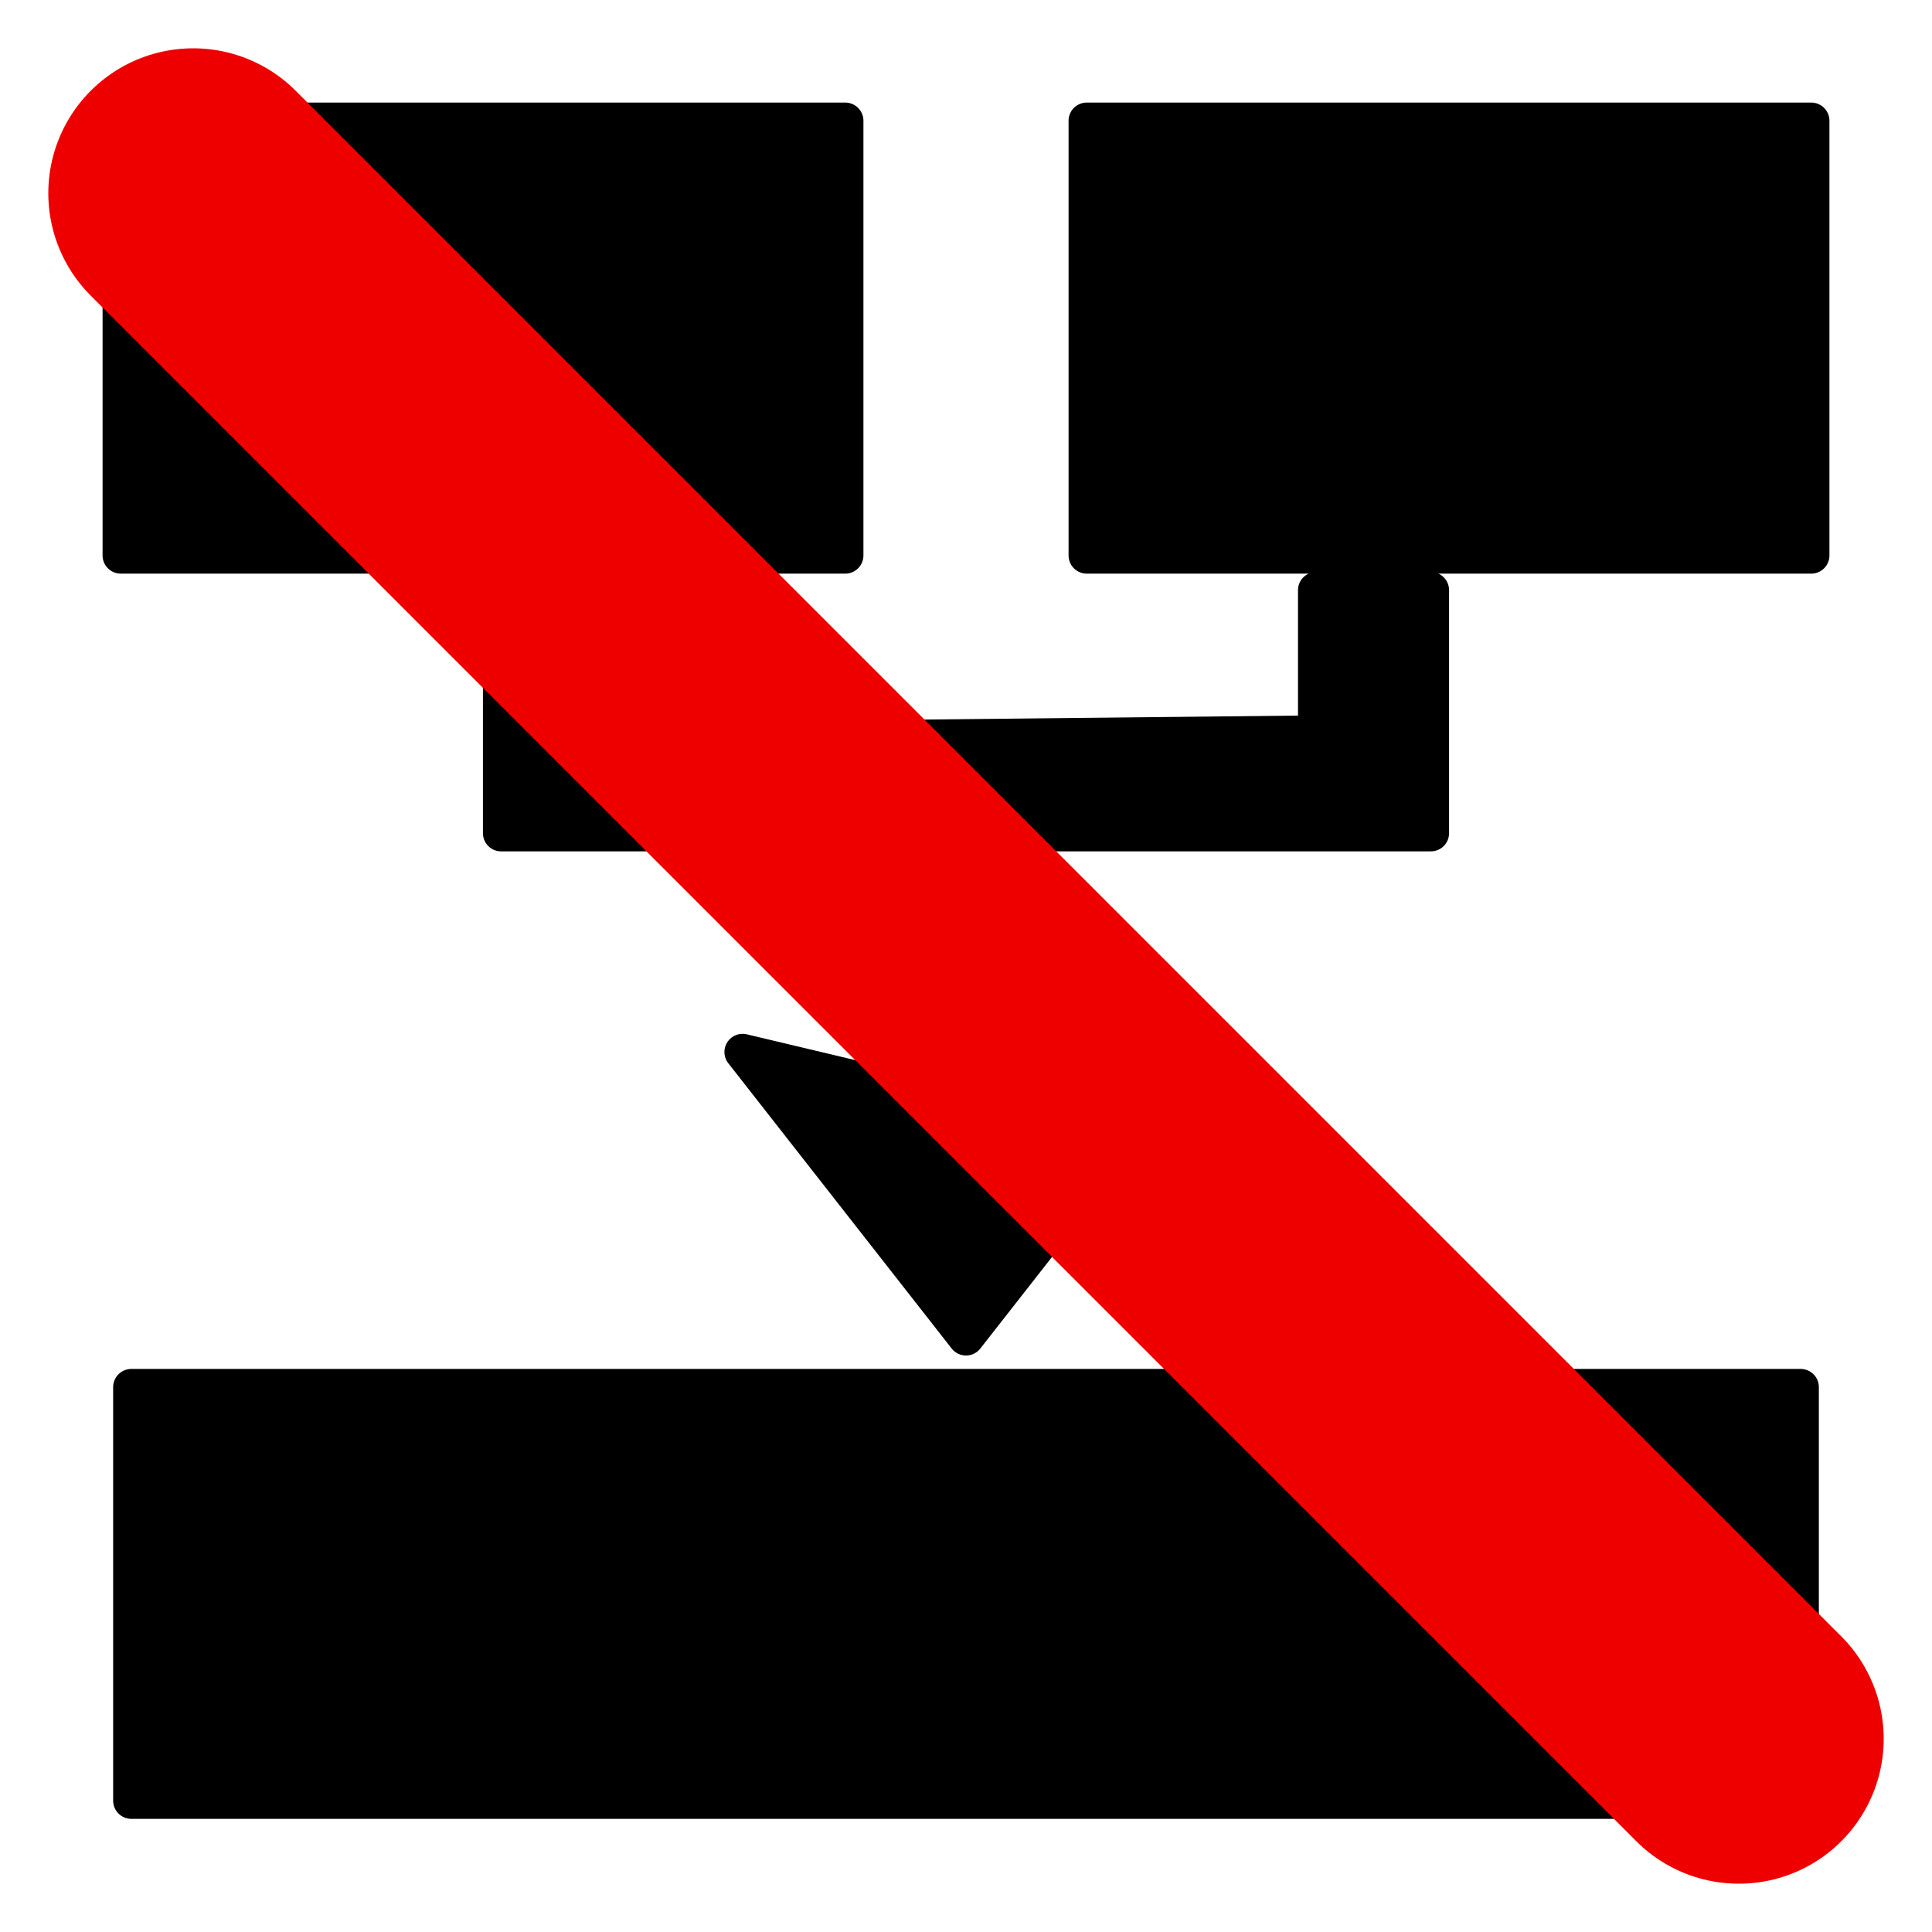
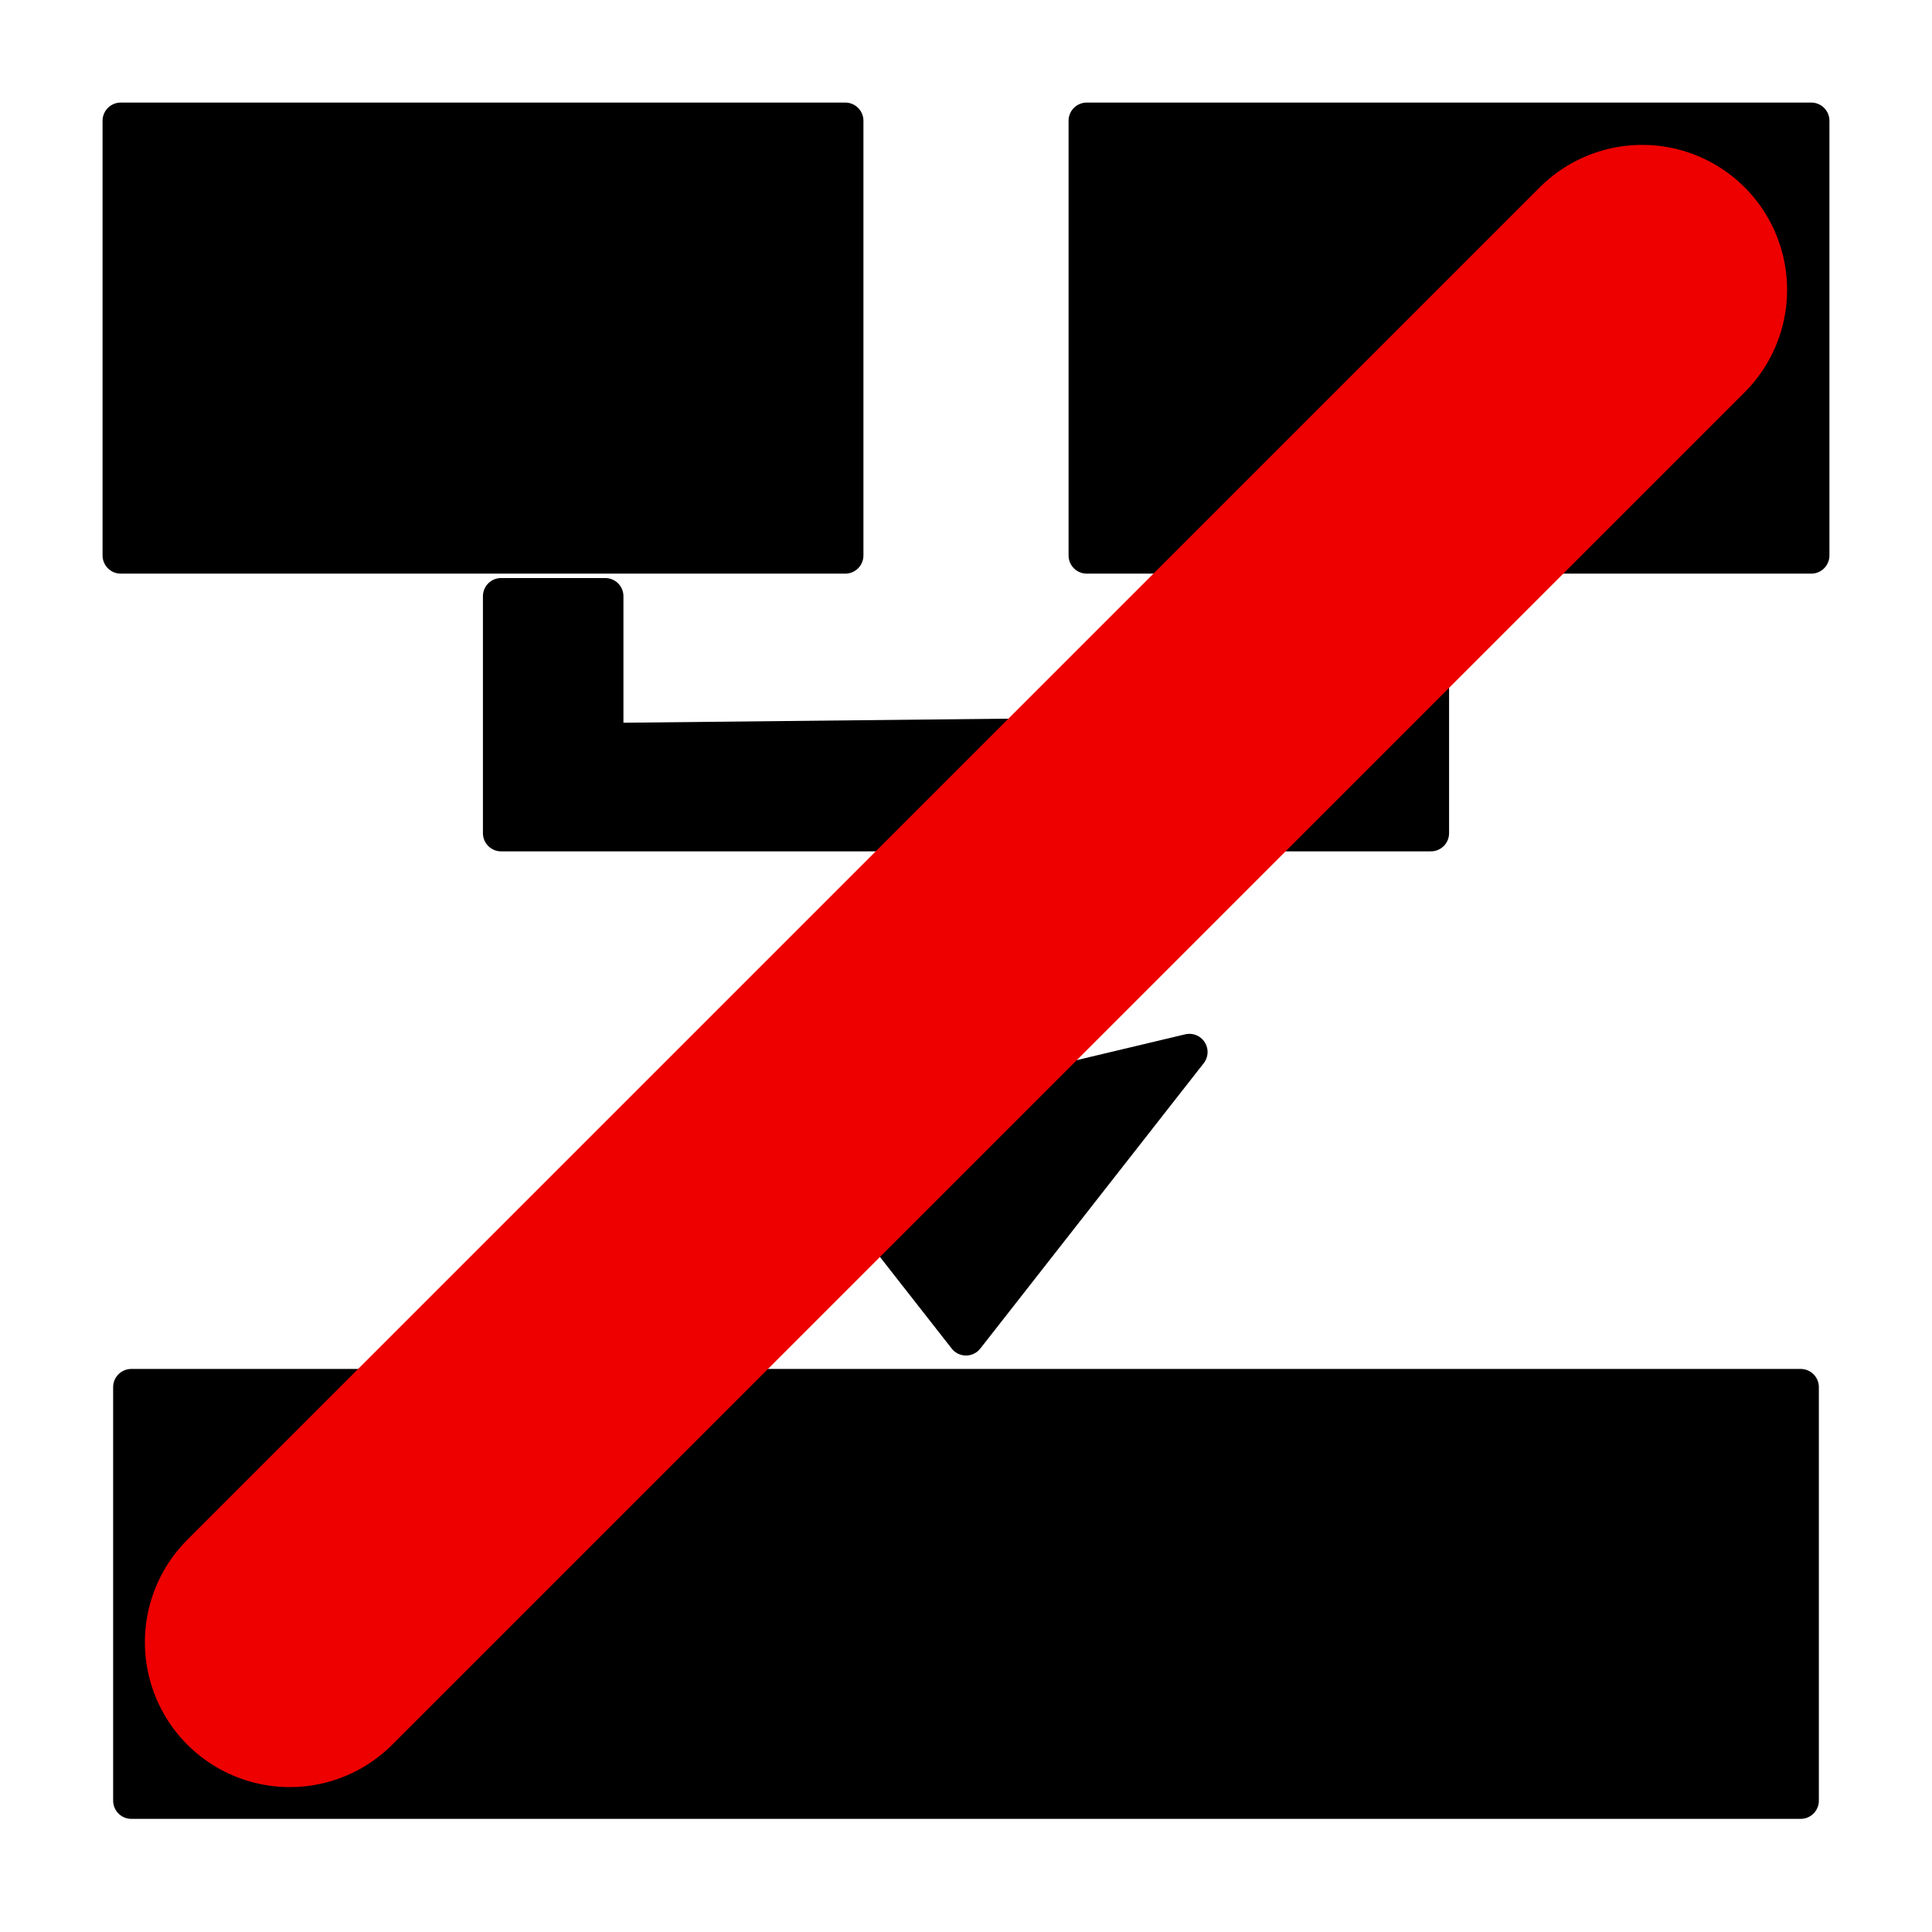
<svg xmlns="http://www.w3.org/2000/svg" xmlns:xlink="http://www.w3.org/1999/xlink" width="40" height="40" id="svg249" version="1.1">
  <defs id="defs3">
    <marker orient="auto" refY="0" refX="0" id="Arrow2Mend" style="overflow:visible">
      <path id="path4488" style="fill-rule:evenodd;stroke-width:0.625;stroke-linejoin:round" d="M 8.719,4.034 -2.207,0.016 8.719,-4.002 c -1.745,2.372 -1.735,5.617 -6e-7,8.035 z" transform="scale(-0.6,-0.6)" />
    </marker>
    <linearGradient id="linearGradient5267">
      <stop style="stop-color:#729fcf;stop-opacity:1;" offset="0" id="stop5269" />
      <stop style="stop-color:#3465a4;stop-opacity:1;" offset="1" id="stop5271" />
    </linearGradient>
    <linearGradient id="linearGradient5067">
      <stop style="stop-color:#75507b;stop-opacity:1;" offset="0" id="stop5069" />
      <stop style="stop-color:#ad7fa8;stop-opacity:1;" offset="1" id="stop5071" />
    </linearGradient>
    <marker orient="auto" refY="0" refX="0" id="Arrow2Lstart" style="overflow:visible">
      <path id="path3882" style="font-size:12px;fill-rule:evenodd;stroke-width:0.625;stroke-linejoin:round" d="M 8.719,4.034 -2.207,0.016 8.719,-4.002 c -1.745,2.372 -1.735,5.617 -6e-7,8.035 z" transform="matrix(1.1,0,0,1.1,1.1,0)" />
    </marker>
    <marker orient="auto" refY="0" refX="0" id="Arrow2Lend" style="overflow:visible">
      <path id="path3782" style="font-size:12px;fill-rule:evenodd;stroke-width:0.625;stroke-linejoin:round" d="M 8.719,4.034 -2.207,0.016 8.719,-4.002 c -1.745,2.372 -1.735,5.617 -6e-7,8.035 z" transform="matrix(-1.1,0,0,-1.1,-1.1,0)" />
    </marker>
    <marker orient="auto" refY="0" refX="0" id="Arrow1Lend" style="overflow:visible">
      <path id="path3764" d="M 0,0 5,-5 -12.5,0 5,5 0,0 z" style="fill-rule:evenodd;stroke:#000000;stroke-width:1pt;marker-start:none" transform="matrix(-0.8,0,0,-0.8,-10,0)" />
    </marker>
    <linearGradient id="linearGradient5048">
      <stop style="stop-color:black;stop-opacity:0;" offset="0" id="stop5050" />
      <stop id="stop5056" offset="0.5" style="stop-color:black;stop-opacity:1;" />
      <stop style="stop-color:black;stop-opacity:0;" offset="1" id="stop5052" />
    </linearGradient>
    <linearGradient id="linearGradient4542">
      <stop style="stop-color:#000000;stop-opacity:1;" offset="0" id="stop4544" />
      <stop style="stop-color:#000000;stop-opacity:0;" offset="1" id="stop4546" />
    </linearGradient>
    <radialGradient xlink:href="#linearGradient4542" id="radialGradient4548" cx="24.307" cy="42.078" fx="24.307" fy="42.078" r="15.822" gradientTransform="matrix(1,0,0,0.284916,0,30.08928)" gradientUnits="userSpaceOnUse" />
    <linearGradient id="linearGradient15662">
      <stop style="stop-color:#ffffff;stop-opacity:1;" offset="0" id="stop15664" />
      <stop style="stop-color:#f8f8f8;stop-opacity:1;" offset="1" id="stop15666" />
    </linearGradient>
    <radialGradient gradientUnits="userSpaceOnUse" fy="64.568" fx="20.892" r="5.257" cy="64.568" cx="20.892" id="aigrd3">
      <stop id="stop15573" style="stop-color:#F0F0F0" offset="0" />
      <stop id="stop15575" style="stop-color:#9a9a9a;stop-opacity:1;" offset="1" />
    </radialGradient>
    <radialGradient gradientUnits="userSpaceOnUse" fy="114.568" fx="20.892" r="5.256" cy="114.568" cx="20.892" id="aigrd2">
      <stop id="stop15566" style="stop-color:#F0F0F0" offset="0" />
      <stop id="stop15568" style="stop-color:#9a9a9a;stop-opacity:1;" offset="1" />
    </radialGradient>
    <linearGradient id="linearGradient269">
      <stop style="stop-color:#a3a3a3;stop-opacity:1;" offset="0" id="stop270" />
      <stop style="stop-color:#4c4c4c;stop-opacity:1;" offset="1" id="stop271" />
    </linearGradient>
    <linearGradient id="linearGradient259">
      <stop style="stop-color:#fafafa;stop-opacity:1;" offset="0" id="stop260" />
      <stop style="stop-color:#bbbbbb;stop-opacity:1;" offset="1" id="stop261" />
    </linearGradient>
    <linearGradient id="linearGradient12512">
      <stop style="stop-color:#ffffff;stop-opacity:1;" offset="0" id="stop12513" />
      <stop style="stop-color:#fff520;stop-opacity:0.891;" offset="0.5" id="stop12517" />
      <stop style="stop-color:#fff300;stop-opacity:0;" offset="1" id="stop12514" />
    </linearGradient>
    <radialGradient xlink:href="#linearGradient12512-7" id="radialGradient278" gradientUnits="userSpaceOnUse" cx="55" cy="125" fx="55" fy="125" r="14.375" />
    <linearGradient id="linearGradient12512-7">
      <stop style="stop-color:#ffffff;stop-opacity:1;" offset="0" id="stop12513-9" />
      <stop style="stop-color:#fff520;stop-opacity:0.891;" offset="0.5" id="stop12517-3" />
      <stop style="stop-color:#fff300;stop-opacity:0;" offset="1" id="stop12514-8" />
    </linearGradient>
    <radialGradient r="14.375" fy="125" fx="55" cy="125" cx="55" gradientUnits="userSpaceOnUse" id="radialGradient4668" xlink:href="#linearGradient12512-7" />
  </defs>
  <g id="layer6" transform="translate(0,-8)" />
  <g id="layer1" style="display:inline" transform="translate(0,-8)">
    <path style="fill:#000000;fill-opacity:1;stroke:#000000;stroke-width:0.753;stroke-linecap:butt;stroke-linejoin:round;stroke-miterlimit:4;stroke-opacity:1;stroke-dasharray:none" d="M 2.5 2.5 L 2.5 11.5 L 17.5 11.5 L 17.5 2.5 L 2.5 2.5 z M 22.5 2.5 L 22.5 11.5 L 37.5 11.5 L 37.5 2.5 L 22.5 2.5 z M 27.25 12.219 L 27.25 15.188 L 12.531 15.344 L 12.531 12.344 L 10.375 12.344 L 10.375 17.25 L 19.188 17.25 L 19.188 22.688 L 15.375 21.781 L 20 27.688 L 24.625 21.781 L 20.812 22.688 L 20.812 17.25 L 29.625 17.25 L 29.625 12.219 L 27.25 12.219 z M 2.719 28.719 L 2.719 37.281 L 37.281 37.281 L 37.281 28.719 L 2.719 28.719 z " transform="translate(0,8)" id="path4267" />
-     <path style="fill:none;stroke:#ee0000;stroke-width:6;stroke-linecap:round;stroke-linejoin:round;stroke-miterlimit:4;stroke-opacity:1;stroke-dasharray:none" d="M 4,4 36,36 z" id="path3062" transform="translate(0,8)" />
+     <path style="fill:none;stroke:#ee0000;stroke-width:6;stroke-linecap:round;stroke-linejoin:round;stroke-miterlimit:4;stroke-opacity:1;stroke-dasharray:none" d="M 34,6 6,34 z" id="path3062" transform="translate(0,8)" />
  </g>
  <g id="layer4" style="display:inline" transform="translate(0,-8)" />
</svg>
